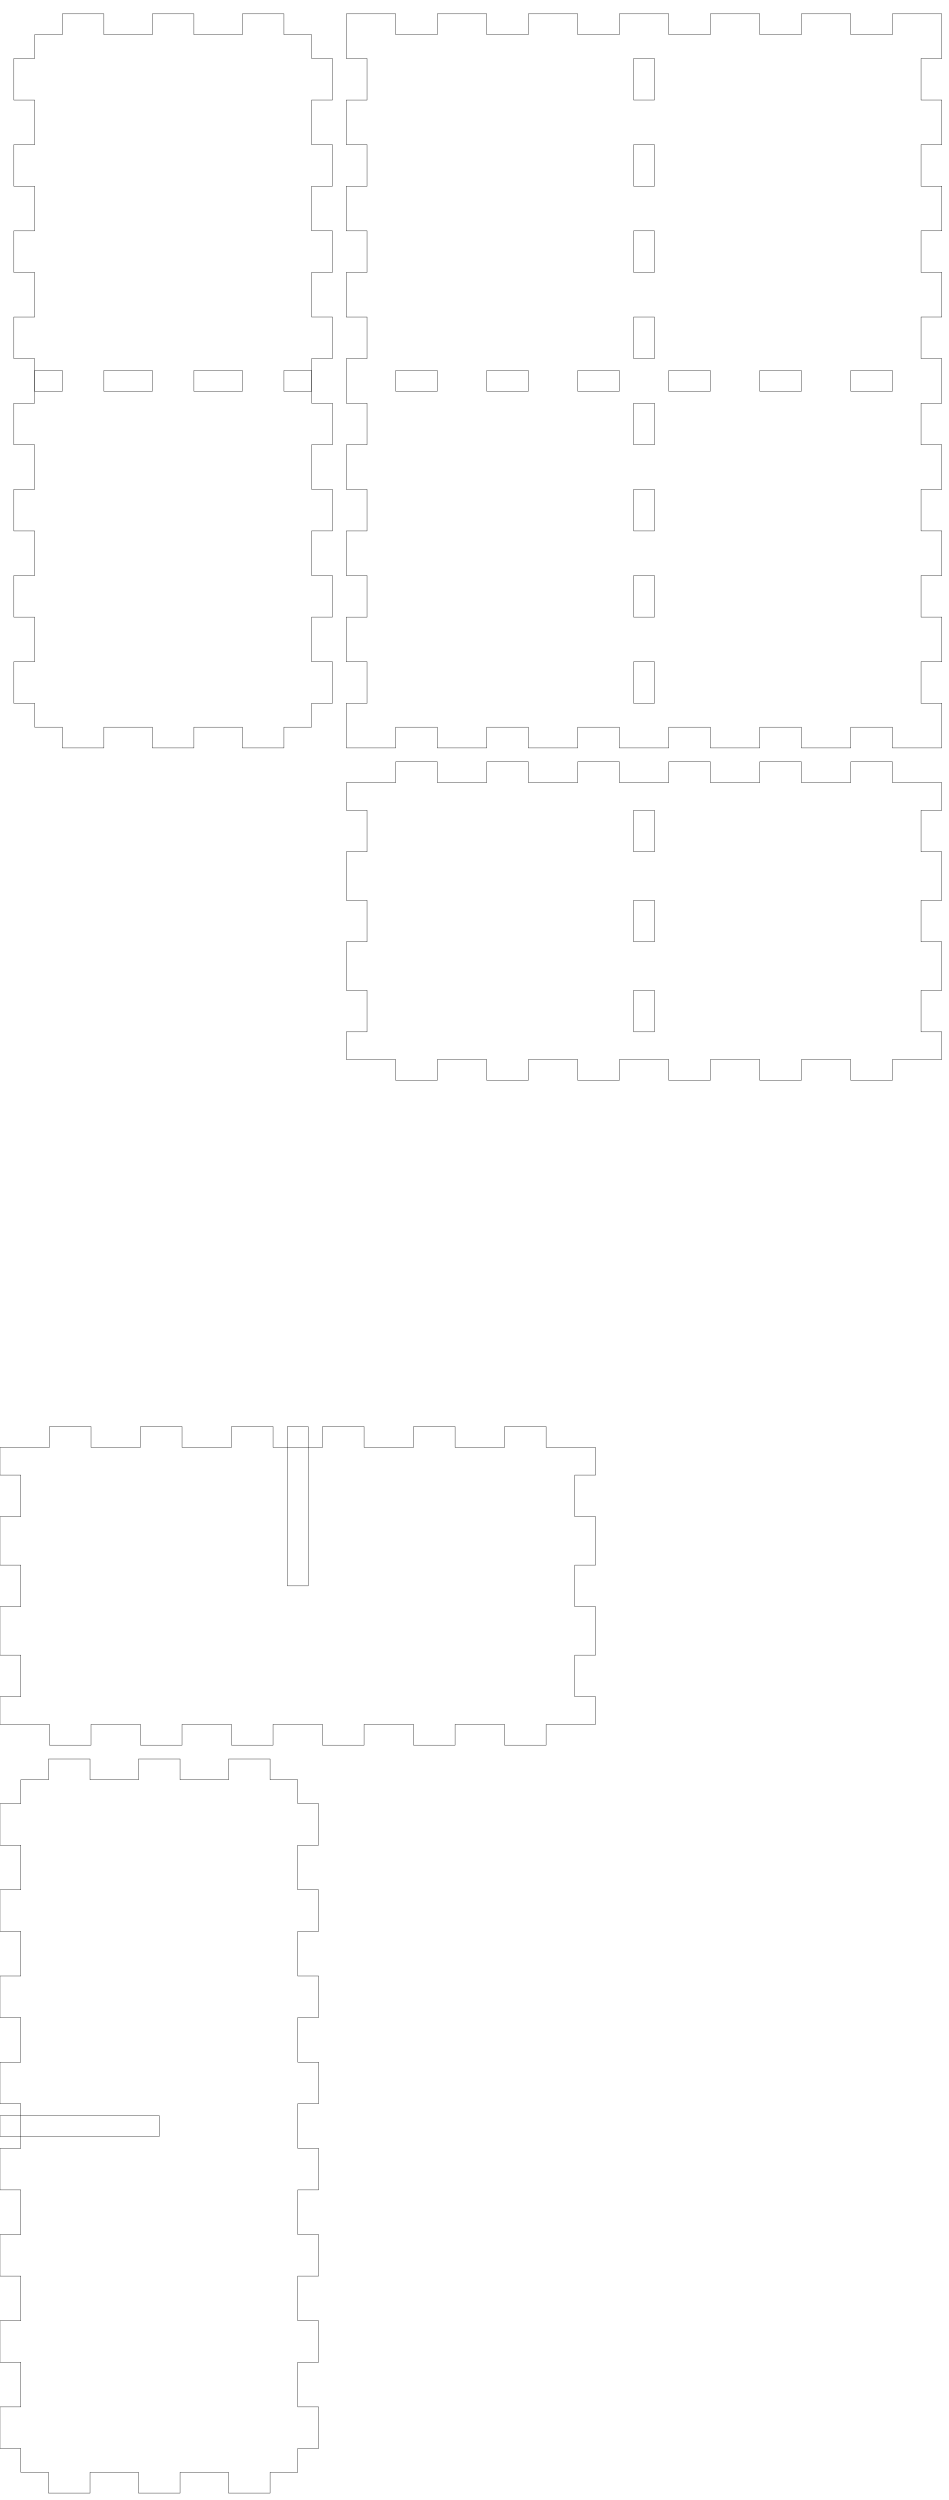
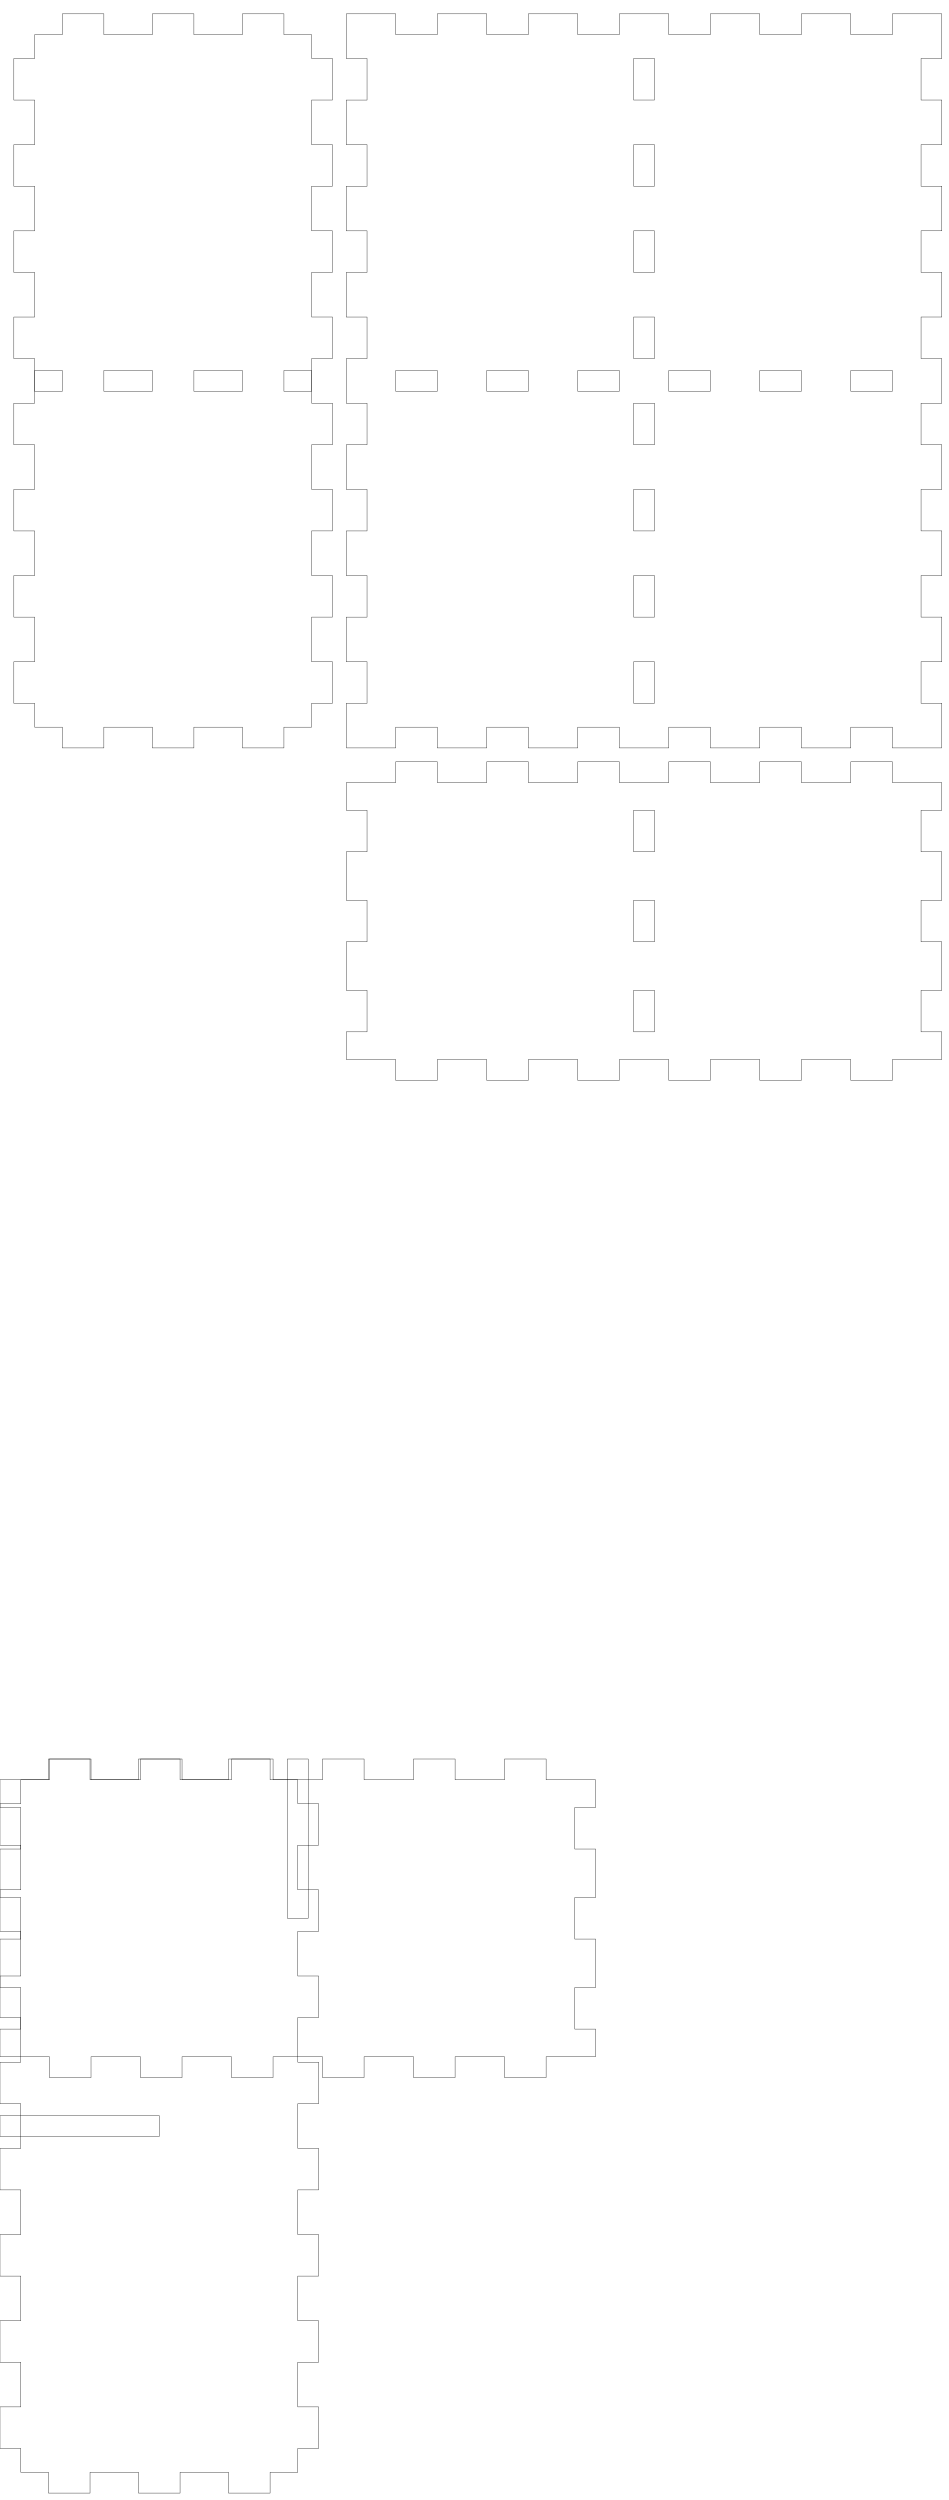
<svg xmlns="http://www.w3.org/2000/svg" width="137mm" height="361mm" viewBox="0 0 137 361" version="1.1" id="svg5">
  <defs id="defs2" />
  <g id="layer1">
    <g id="piece_001">
      <path id="side_001" style="fill:none;stroke:#000000;stroke-width:0.051" d="m 50 113 l 7.143 0 l 0 -3 l 6 0 l 0 3 l 7.143 0 l 0 -3 l 6 0 l 0 3 l 7.143 0 l 0 -3 l 6 0 l 0 3 l 7.143 0 l 0 -3 l 6 0 l 0 3 l 7.143 0 l 0 -3 l 6 0 l 0 3 l 7.143 0 l 0 -3 l 6 0 l 0 3 l 7.143 0" />
      <path id="side_002" style="fill:none;stroke:#000000;stroke-width:0.051" d="m 136 113 l 0 4 l -3 0 l 0 6 l 3 0 l 0 7 l -3 0 l 0 6 l 3 0 l 0 7 l -3 0 l 0 6 l 3 0 l 0 4" />
      <path id="hole_001" style="fill:none;stroke:#000000;stroke-width:0.051" d="m 91.5 117 l 0 6 l 3 0 l 0 -6 l -3 0 z" />
      <path id="hole_002" style="fill:none;stroke:#000000;stroke-width:0.051" d="m 91.5 130 l 0 6 l 3 0 l 0 -6 l -3 0 z" />
      <path id="hole_003" style="fill:none;stroke:#000000;stroke-width:0.051" d="m 91.5 143 l 0 6 l 3 0 l 0 -6 l -3 0 z" />
      <path id="side_003" style="fill:none;stroke:#000000;stroke-width:0.051" d="m 136 153 l -7.143 0 l 0 3 l -6 0 l 0 -3 l -7.143 0 l 0 3 l -6 0 l 0 -3 l -7.143 0 l 0 3 l -6 0 l 0 -3 l -7.143 0 l 0 3 l -6 0 l 0 -3 l -7.143 0 l 0 3 l -6 0 l 0 -3 l -7.143 0 l 0 3 l -6 0 l 0 -3 l -7.143 0" />
      <path id="side_004" style="fill:none;stroke:#000000;stroke-width:0.051" d="m 50 153 l 0 -4 l 3 0 l 0 -6 l -3 0 l 0 -7 l 3 0 l 0 -6 l -3 0 l 0 -7 l 3 0 l 0 -6 l -3 0 l 0 -4" />
    </g>
-     <g id="xdivider_001">
-       <path id="side_005" style="fill:none;stroke:#000000;stroke-width:0.051" d="m 0 209 l 7.143 0 l 0 -3 l 6 0 l 0 3 l 7.143 0 l 0 -3 l 6 0 l 0 3 l 7.143 0 l 0 -3 l 6 0 l 0 3 l 7.143 0 l 0 -3 l 6 0 l 0 3 l 7.143 0 l 0 -3 l 6 0 l 0 3 l 7.143 0 l 0 -3 l 6 0 l 0 3 l 7.143 0" />
-       <path id="side_006" style="fill:none;stroke:#000000;stroke-width:0.051" d="m 86 209 l 0 4 l -3 0 l 0 6 l 3 0 l 0 7 l -3 0 l 0 6 l 3 0 l 0 7 l -3 0 l 0 6 l 3 0 l 0 4" />
-       <path id="slot_001" style="fill:none;stroke:#000000;stroke-width:0.051" d="m 41.5 206 l 0 23 l 3 0 l 0 -23 l -3 0 z" />
-       <path id="side_007" style="fill:none;stroke:#000000;stroke-width:0.051" d="m 86 249 l -7.143 0 l 0 3 l -6 0 l 0 -3 l -7.143 0 l 0 3 l -6 0 l 0 -3 l -7.143 0 l 0 3 l -6 0 l 0 -3 l -7.143 0 l 0 3 l -6 0 l 0 -3 l -7.143 0 l 0 3 l -6 0 l 0 -3 l -7.143 0 l 0 3 l -6 0 l 0 -3 l -7.143 0" />
-       <path id="side_008" style="fill:none;stroke:#000000;stroke-width:0.051" d="m 0 249 l 0 -4 l 3 0 l 0 -6 l -3 0 l 0 -7 l 3 0 l 0 -6 l -3 0 l 0 -7 l 3 0 l 0 -6 l -3 0 l 0 -4" />
-     </g>
    <g id="piece_002">
-       <path id="side_009" style="fill:none;stroke:#000000;stroke-width:0.051" d="m 5 5 l 4 0 l 0 -3 l 6 0 l 0 3 l 7 0 l 0 -3 l 6 0 l 0 3 l 7 0 l 0 -3 l 6 0 l 0 3 l 4 0" />
+       <path id="side_005" style="fill:none;stroke:#000000;stroke-width:0.051" d="m 5 5 l 4 0 l 0 -3 l 6 0 l 0 3 l 7 0 l 0 -3 l 6 0 l 0 3 l 7 0 l 0 -3 l 6 0 l 0 3 l 4 0" />
      <path id="hole_004" style="fill:none;stroke:#000000;stroke-width:0.051" d="m 5 56.5 l 4 0 l 0 -3 l -4 0 l 0 3 z" />
      <path id="hole_005" style="fill:none;stroke:#000000;stroke-width:0.051" d="m 15 56.5 l 7 0 l 0 -3 l -7 0 l 0 3 z" />
      <path id="hole_006" style="fill:none;stroke:#000000;stroke-width:0.051" d="m 28 56.5 l 7 0 l 0 -3 l -7 0 l 0 3 z" />
      <path id="hole_007" style="fill:none;stroke:#000000;stroke-width:0.051" d="m 41 56.5 l 4 0 l 0 -3 l -4 0 l 0 3 z" />
-       <path id="side_010" style="fill:none;stroke:#000000;stroke-width:0.051" d="m 45 5 l 0 3.444 l 3 0 l 0 6 l -3 0 l 0 6.444 l 3 0 l 0 6 l -3 0 l 0 6.444 l 3 0 l 0 6 l -3 0 l 0 6.444 l 3 0 l 0 6 l -3 0 l 0 6.444 l 3 0 l 0 6 l -3 0 l 0 6.444 l 3 0 l 0 6 l -3 0 l 0 6.444 l 3 0 l 0 6 l -3 0 l 0 6.444 l 3 0 l 0 6 l -3 0 l 0 3.444" />
-       <path id="side_011" style="fill:none;stroke:#000000;stroke-width:0.051" d="m 45 105 l -4 0 l 0 3 l -6 0 l 0 -3 l -7 0 l 0 3 l -6 0 l 0 -3 l -7 0 l 0 3 l -6 0 l 0 -3 l -4 0" />
-       <path id="side_012" style="fill:none;stroke:#000000;stroke-width:0.051" d="m 5 105 l 0 -3.444 l -3 0 l 0 -6 l 3 0 l 0 -6.444 l -3 0 l 0 -6 l 3 0 l 0 -6.444 l -3 0 l 0 -6 l 3 0 l 0 -6.444 l -3 0 l 0 -6 l 3 0 l 0 -6.444 l -3 0 l 0 -6 l 3 0 l 0 -6.444 l -3 0 l 0 -6 l 3 0 l 0 -6.444 l -3 0 l 0 -6 l 3 0 l 0 -6.444 l -3 0 l 0 -6 l 3 0 l 0 -3.444" />
-     </g>
-     <g id="ydivider_001">
-       <path id="side_013" style="fill:none;stroke:#000000;stroke-width:0.051" d="m 3 257 l 4 0 l 0 -3 l 6 0 l 0 3 l 7 0 l 0 -3 l 6 0 l 0 3 l 7 0 l 0 -3 l 6 0 l 0 3 l 4 0" />
-       <path id="slot_002" style="fill:none;stroke:#000000;stroke-width:0.051" d="m 0 305.5 l 23 0 l 0 3 l -23 0 l 0 -3 z" />
-       <path id="side_014" style="fill:none;stroke:#000000;stroke-width:0.051" d="m 43 257 l 0 3.444 l 3 0 l 0 6 l -3 0 l 0 6.445 l 3 0 l 0 6 l -3 0 l 0 6.444 l 3 0 l 0 6 l -3 0 l 0 6.445 l 3 0 l 0 6 l -3 0 l 0 6.444 l 3 0 l 0 6 l -3 0 l 0 6.445 l 3 0 l 0 6 l -3 0 l 0 6.444 l 3 0 l 0 6 l -3 0 l 0 6.445 l 3 0 l 0 6 l -3 0 l 0 3.444" />
-       <path id="side_015" style="fill:none;stroke:#000000;stroke-width:0.051" d="m 43 357 l -4 0 l 0 3 l -6 0 l 0 -3 l -7 0 l 0 3 l -6 0 l 0 -3 l -7 0 l 0 3 l -6 0 l 0 -3 l -4 0" />
-       <path id="side_016" style="fill:none;stroke:#000000;stroke-width:0.051" d="m 3 357 l 0 -3.444 l -3 0 l 0 -6 l 3 0 l 0 -6.445 l -3 0 l 0 -6 l 3 0 l 0 -6.444 l -3 0 l 0 -6 l 3 0 l 0 -6.445 l -3 0 l 0 -6 l 3 0 l 0 -6.444 l -3 0 l 0 -6 l 3 0 l 0 -6.445 l -3 0 l 0 -6 l 3 0 l 0 -6.444 l -3 0 l 0 -6 l 3 0 l 0 -6.445 l -3 0 l 0 -6 l 3 0 l 0 -3.444" />
+       <path id="side_006" style="fill:none;stroke:#000000;stroke-width:0.051" d="m 45 5 l 0 3.444 l 3 0 l 0 6 l -3 0 l 0 6.444 l 3 0 l 0 6 l -3 0 l 0 6.444 l 3 0 l 0 6 l -3 0 l 0 6.444 l 3 0 l 0 6 l -3 0 l 0 6.444 l 3 0 l 0 6 l -3 0 l 0 6.444 l 3 0 l 0 6 l -3 0 l 0 6.444 l 3 0 l 0 6 l -3 0 l 0 6.444 l 3 0 l 0 6 l -3 0 l 0 3.444" />
+       <path id="side_007" style="fill:none;stroke:#000000;stroke-width:0.051" d="m 45 105 l -4 0 l 0 3 l -6 0 l 0 -3 l -7 0 l 0 3 l -6 0 l 0 -3 l -7 0 l 0 3 l -6 0 l 0 -3 l -4 0" />
+       <path id="side_008" style="fill:none;stroke:#000000;stroke-width:0.051" d="m 5 105 l 0 -3.444 l -3 0 l 0 -6 l 3 0 l 0 -6.444 l -3 0 l 0 -6 l 3 0 l 0 -6.444 l -3 0 l 0 -6 l 3 0 l 0 -6.444 l -3 0 l 0 -6 l 3 0 l 0 -6.444 l -3 0 l 0 -6 l 3 0 l 0 -6.444 l -3 0 l 0 -6 l 3 0 l 0 -6.444 l -3 0 l 0 -6 l 3 0 l 0 -6.444 l -3 0 l 0 -6 l 3 0 l 0 -3.444" />
    </g>
    <g id="piece_003">
-       <path id="side_017" style="fill:none;stroke:#000000;stroke-width:0.051" d="m 50 2 l 7.143 0 l 0 3 l 6 0 l 0 -3 l 7.143 0 l 0 3 l 6 0 l 0 -3 l 7.143 0 l 0 3 l 6 0 l 0 -3 l 7.143 0 l 0 3 l 6 0 l 0 -3 l 7.143 0 l 0 3 l 6 0 l 0 -3 l 7.143 0 l 0 3 l 6 0 l 0 -3 l 7.143 0" />
+       <path id="side_009" style="fill:none;stroke:#000000;stroke-width:0.051" d="m 50 2 l 7.143 0 l 0 3 l 6 0 l 0 -3 l 7.143 0 l 0 3 l 6 0 l 0 -3 l 7.143 0 l 0 3 l 6 0 l 0 -3 l 7.143 0 l 0 3 l 6 0 l 0 -3 l 7.143 0 l 0 3 l 6 0 l 0 -3 l 7.143 0 l 0 3 l 6 0 l 0 -3 l 7.143 0" />
      <path id="hole_008" style="fill:none;stroke:#000000;stroke-width:0.051" d="m 57.143 56.5 l 6 0 l 0 -3 l -6 0 l 0 3 z" />
      <path id="hole_009" style="fill:none;stroke:#000000;stroke-width:0.051" d="m 70.286 56.5 l 6 0 l 0 -3 l -6 0 l 0 3 z" />
      <path id="hole_010" style="fill:none;stroke:#000000;stroke-width:0.051" d="m 83.429 56.5 l 6 0 l 0 -3 l -6 0 l 0 3 z" />
      <path id="hole_011" style="fill:none;stroke:#000000;stroke-width:0.051" d="m 96.571 56.5 l 6 0 l 0 -3 l -6 0 l 0 3 z" />
      <path id="hole_012" style="fill:none;stroke:#000000;stroke-width:0.051" d="m 109.714 56.5 l 6 0 l 0 -3 l -6 0 l 0 3 z" />
      <path id="hole_013" style="fill:none;stroke:#000000;stroke-width:0.051" d="m 122.857 56.5 l 6 0 l 0 -3 l -6 0 l 0 3 z" />
-       <path id="side_018" style="fill:none;stroke:#000000;stroke-width:0.051" d="m 136 2 l 0 6.444 l -3 0 l 0 6 l 3 0 l 0 6.444 l -3 0 l 0 6 l 3 0 l 0 6.444 l -3 0 l 0 6 l 3 0 l 0 6.444 l -3 0 l 0 6 l 3 0 l 0 6.444 l -3 0 l 0 6 l 3 0 l 0 6.444 l -3 0 l 0 6 l 3 0 l 0 6.444 l -3 0 l 0 6 l 3 0 l 0 6.444 l -3 0 l 0 6 l 3 0 l 0 6.444" />
+       <path id="side_010" style="fill:none;stroke:#000000;stroke-width:0.051" d="m 136 2 l 0 6.444 l -3 0 l 0 6 l 3 0 l 0 6.444 l -3 0 l 0 6 l 3 0 l 0 6.444 l -3 0 l 0 6 l 3 0 l 0 6.444 l -3 0 l 0 6 l 3 0 l 0 6.444 l -3 0 l 0 6 l 3 0 l 0 6.444 l -3 0 l 0 6 l 3 0 l 0 6.444 l -3 0 l 0 6 l 3 0 l 0 6.444 l -3 0 l 0 6 l 3 0 l 0 6.444" />
      <path id="hole_014" style="fill:none;stroke:#000000;stroke-width:0.051" d="m 91.5 8.444 l 0 6 l 3 0 l 0 -6 l -3 0 z" />
      <path id="hole_015" style="fill:none;stroke:#000000;stroke-width:0.051" d="m 91.5 20.889 l 0 6 l 3 0 l 0 -6 l -3 0 z" />
      <path id="hole_016" style="fill:none;stroke:#000000;stroke-width:0.051" d="m 91.5 33.333 l 0 6 l 3 0 l 0 -6 l -3 0 z" />
      <path id="hole_017" style="fill:none;stroke:#000000;stroke-width:0.051" d="m 91.5 45.778 l 0 6 l 3 0 l 0 -6 l -3 0 z" />
      <path id="hole_018" style="fill:none;stroke:#000000;stroke-width:0.051" d="m 91.5 58.222 l 0 6 l 3 0 l 0 -6 l -3 0 z" />
      <path id="hole_019" style="fill:none;stroke:#000000;stroke-width:0.051" d="m 91.5 70.667 l 0 6 l 3 0 l 0 -6 l -3 0 z" />
      <path id="hole_020" style="fill:none;stroke:#000000;stroke-width:0.051" d="m 91.5 83.111 l 0 6 l 3 0 l 0 -6 l -3 0 z" />
      <path id="hole_021" style="fill:none;stroke:#000000;stroke-width:0.051" d="m 91.5 95.556 l 0 6 l 3 0 l 0 -6 l -3 0 z" />
-       <path id="side_019" style="fill:none;stroke:#000000;stroke-width:0.051" d="m 136 108 l -7.143 0 l 0 -3 l -6 0 l 0 3 l -7.143 0 l 0 -3 l -6 0 l 0 3 l -7.143 0 l 0 -3 l -6 0 l 0 3 l -7.143 0 l 0 -3 l -6 0 l 0 3 l -7.143 0 l 0 -3 l -6 0 l 0 3 l -7.143 0 l 0 -3 l -6 0 l 0 3 l -7.143 0" />
-       <path id="side_020" style="fill:none;stroke:#000000;stroke-width:0.051" d="m 50 108 l 0 -6.444 l 3 0 l 0 -6 l -3 0 l 0 -6.444 l 3 0 l 0 -6 l -3 0 l 0 -6.444 l 3 0 l 0 -6 l -3 0 l 0 -6.444 l 3 0 l 0 -6 l -3 0 l 0 -6.444 l 3 0 l 0 -6 l -3 0 l 0 -6.444 l 3 0 l 0 -6 l -3 0 l 0 -6.444 l 3 0 l 0 -6 l -3 0 l 0 -6.444 l 3 0 l 0 -6 l -3 0 l 0 -6.444" />
+       <path id="side_011" style="fill:none;stroke:#000000;stroke-width:0.051" d="m 136 108 l -7.143 0 l 0 -3 l -6 0 l 0 3 l -7.143 0 l 0 -3 l -6 0 l 0 3 l -7.143 0 l 0 -3 l -6 0 l 0 3 l -7.143 0 l 0 -3 l -6 0 l 0 3 l -7.143 0 l 0 -3 l -6 0 l 0 3 l -7.143 0 l 0 -3 l -6 0 l 0 3 l -7.143 0" />
+       <path id="side_012" style="fill:none;stroke:#000000;stroke-width:0.051" d="m 50 108 l 0 -6.444 l 3 0 l 0 -6 l -3 0 l 0 -6.444 l 3 0 l 0 -6 l -3 0 l 0 -6.444 l 3 0 l 0 -6 l -3 0 l 0 -6.444 l 3 0 l 0 -6 l -3 0 l 0 -6.444 l 3 0 l 0 -6 l -3 0 l 0 -6.444 l 3 0 l 0 -6 l -3 0 l 0 -6.444 l 3 0 l 0 -6 l -3 0 l 0 -6.444 l 3 0 l 0 -6 l -3 0 l 0 -6.444" />
+     </g>
+     <g id="xdivider_001">
+       <path id="side_013" style="fill:none;stroke:#000000;stroke-width:0.051" d="m 0 257 l 7.143 0 l 0 -3 l 6 0 l 0 3 l 7.143 0 l 0 -3 l 6 0 l 0 3 l 7.143 0 l 0 -3 l 6 0 l 0 3 l 7.143 0 l 0 -3 l 6 0 l 0 3 l 7.143 0 l 0 -3 l 6 0 l 0 3 l 7.143 0 l 0 -3 l 6 0 l 0 3 l 7.143 0" />
+       <path id="side_014" style="fill:none;stroke:#000000;stroke-width:0.051" d="m 86 257 l 0 4 l -3 0 l 0 6 l 3 0 l 0 7 l -3 0 l 0 6 l 3 0 l 0 7 l -3 0 l 0 6 l 3 0 l 0 4" />
+       <path id="slot_001" style="fill:none;stroke:#000000;stroke-width:0.051" d="m 41.5 254 l 0 23 l 3 0 l 0 -23 l -3 0 z" />
+       <path id="side_015" style="fill:none;stroke:#000000;stroke-width:0.051" d="m 86 297 l -7.143 0 l 0 3 l -6 0 l 0 -3 l -7.143 0 l 0 3 l -6 0 l 0 -3 l -7.143 0 l 0 3 l -6 0 l 0 -3 l -7.143 0 l 0 3 l -6 0 l 0 -3 l -7.143 0 l 0 3 l -6 0 l 0 -3 l -7.143 0 l 0 3 l -6 0 l 0 -3 l -7.143 0" />
+       <path id="side_016" style="fill:none;stroke:#000000;stroke-width:0.051" d="m 0 297 l 0 -4 l 3 0 l 0 -6 l -3 0 l 0 -7 l 3 0 l 0 -6 l -3 0 l 0 -7 l 3 0 l 0 -6 l -3 0 l 0 -4" />
+     </g>
+     <g id="ydivider_001">
+       <path id="side_017" style="fill:none;stroke:#000000;stroke-width:0.051" d="m 3 257 l 4 0 l 0 -3 l 6 0 l 0 3 l 7 0 l 0 -3 l 6 0 l 0 3 l 7 0 l 0 -3 l 6 0 l 0 3 l 4 0" />
+       <path id="slot_002" style="fill:none;stroke:#000000;stroke-width:0.051" d="m 0 305.5 l 23 0 l 0 3 l -23 0 l 0 -3 z" />
+       <path id="side_018" style="fill:none;stroke:#000000;stroke-width:0.051" d="m 43 257 l 0 3.444 l 3 0 l 0 6 l -3 0 l 0 6.445 l 3 0 l 0 6 l -3 0 l 0 6.444 l 3 0 l 0 6 l -3 0 l 0 6.445 l 3 0 l 0 6 l -3 0 l 0 6.444 l 3 0 l 0 6 l -3 0 l 0 6.445 l 3 0 l 0 6 l -3 0 l 0 6.444 l 3 0 l 0 6 l -3 0 l 0 6.445 l 3 0 l 0 6 l -3 0 l 0 3.444" />
+       <path id="side_019" style="fill:none;stroke:#000000;stroke-width:0.051" d="m 43 357 l -4 0 l 0 3 l -6 0 l 0 -3 l -7 0 l 0 3 l -6 0 l 0 -3 l -7 0 l 0 3 l -6 0 l 0 -3 l -4 0" />
+       <path id="side_020" style="fill:none;stroke:#000000;stroke-width:0.051" d="m 3 357 l 0 -3.444 l -3 0 l 0 -6 l 3 0 l 0 -6.445 l -3 0 l 0 -6 l 3 0 l 0 -6.444 l -3 0 l 0 -6 l 3 0 l 0 -6.445 l -3 0 l 0 -6 l 3 0 l 0 -6.444 l -3 0 l 0 -6 l 3 0 l 0 -6.445 l -3 0 l 0 -6 l 3 0 l 0 -6.444 l -3 0 l 0 -6 l 3 0 l 0 -6.445 l -3 0 l 0 -6 l 3 0 l 0 -3.444" />
    </g>
  </g>
</svg>
